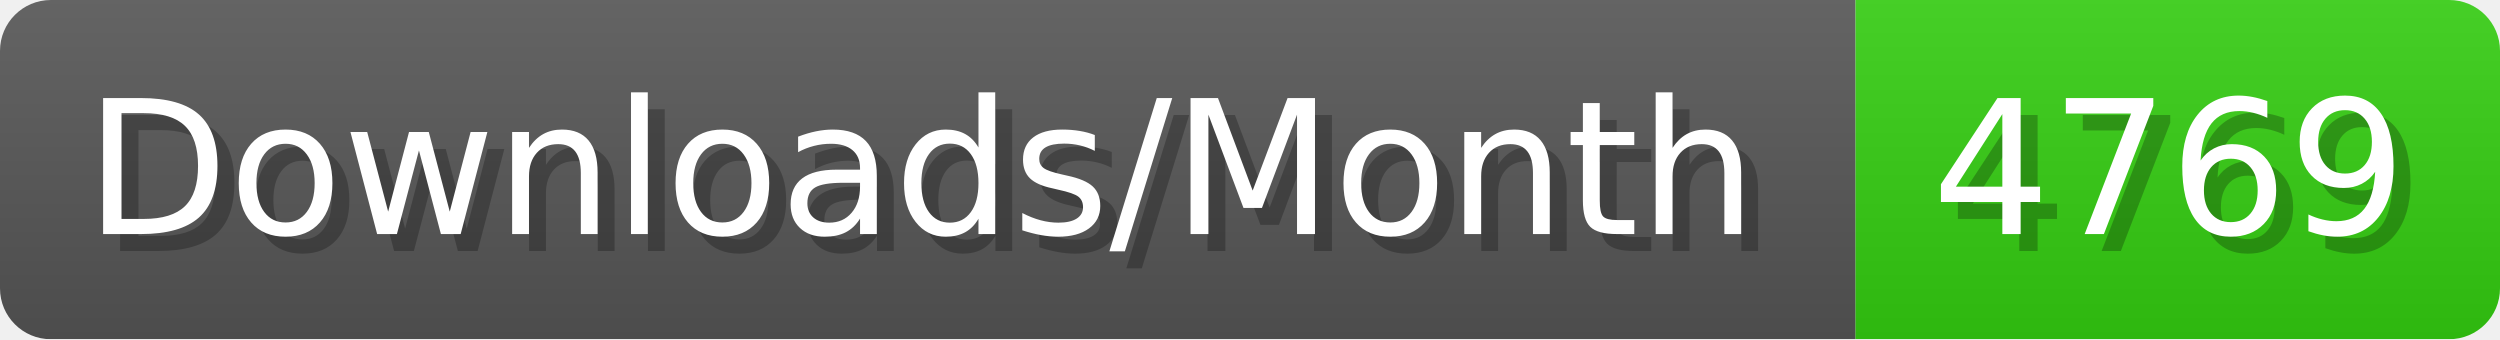
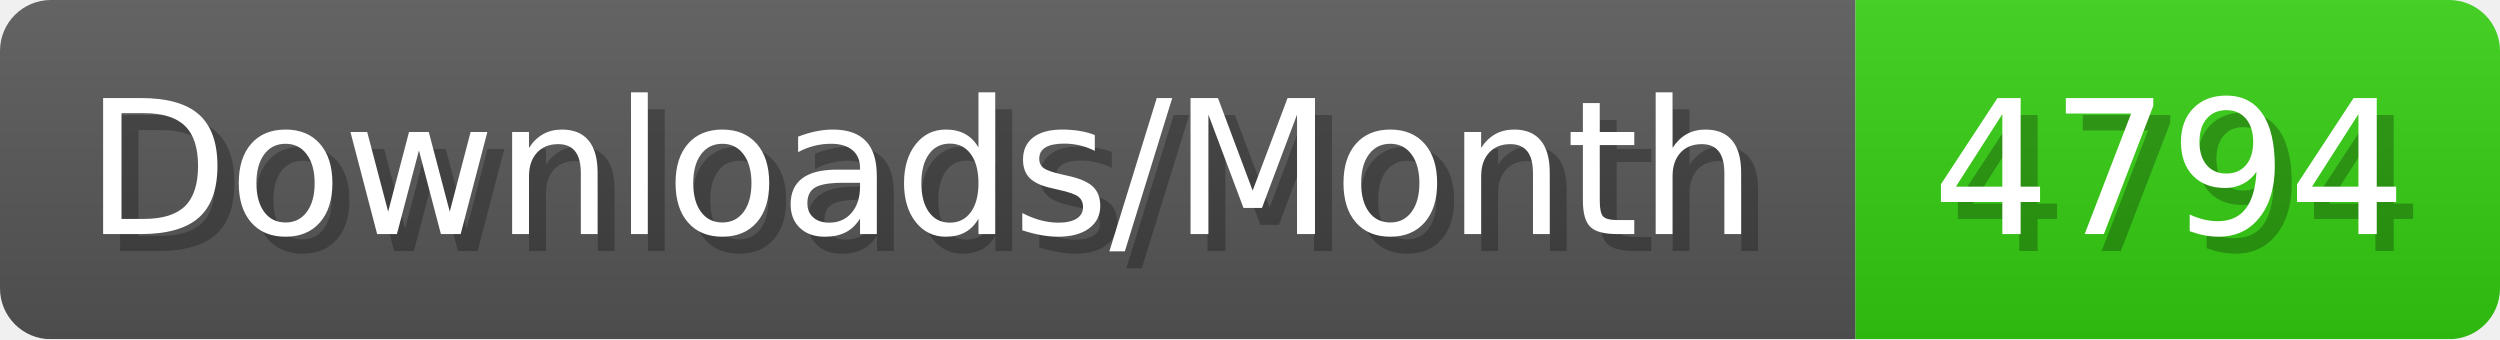
- <svg xmlns="http://www.w3.org/2000/svg" width="147.4" height="20" viewBox="0 0 1474 200" role="img" aria-label="Downloads/Month: 4769">
+ <svg xmlns="http://www.w3.org/2000/svg" width="147.4" height="20" viewBox="0 0 1474 200" role="img" aria-label="Downloads/Month: 4794">
  <linearGradient id="YlXUI" x2="0" y2="100%">
    <stop offset="0" stop-opacity=".1" stop-color="#EEE" />
    <stop offset="1" stop-opacity=".1" />
  </linearGradient>
  <mask id="JHhop">
    <rect width="1474" height="200" rx="30" fill="#FFF" />
  </mask>
  <g mask="url(#JHhop)">
    <rect width="1094" height="200" fill="#555" />
    <rect width="380" height="200" fill="#3C1" x="1094" />
    <rect width="1474" height="200" fill="url(#YlXUI)" />
  </g>
  <g aria-hidden="true" fill="#fff" text-anchor="start" font-family="Verdana,DejaVu Sans,sans-serif" font-size="110">
    <text x="60" y="148" textLength="994" fill="#000" opacity="0.25">Downloads/Month</text>
    <text x="50" y="138" textLength="994">Downloads/Month</text>
-     <text x="1149" y="148" textLength="280" fill="#000" opacity="0.25">4769</text>
-     <text x="1139" y="138" textLength="280">4769</text>
+     <text x="1149" y="148" textLength="280" fill="#000" opacity="0.25">4794</text>
+     <text x="1139" y="138" textLength="280">4794</text>
  </g>
</svg>
